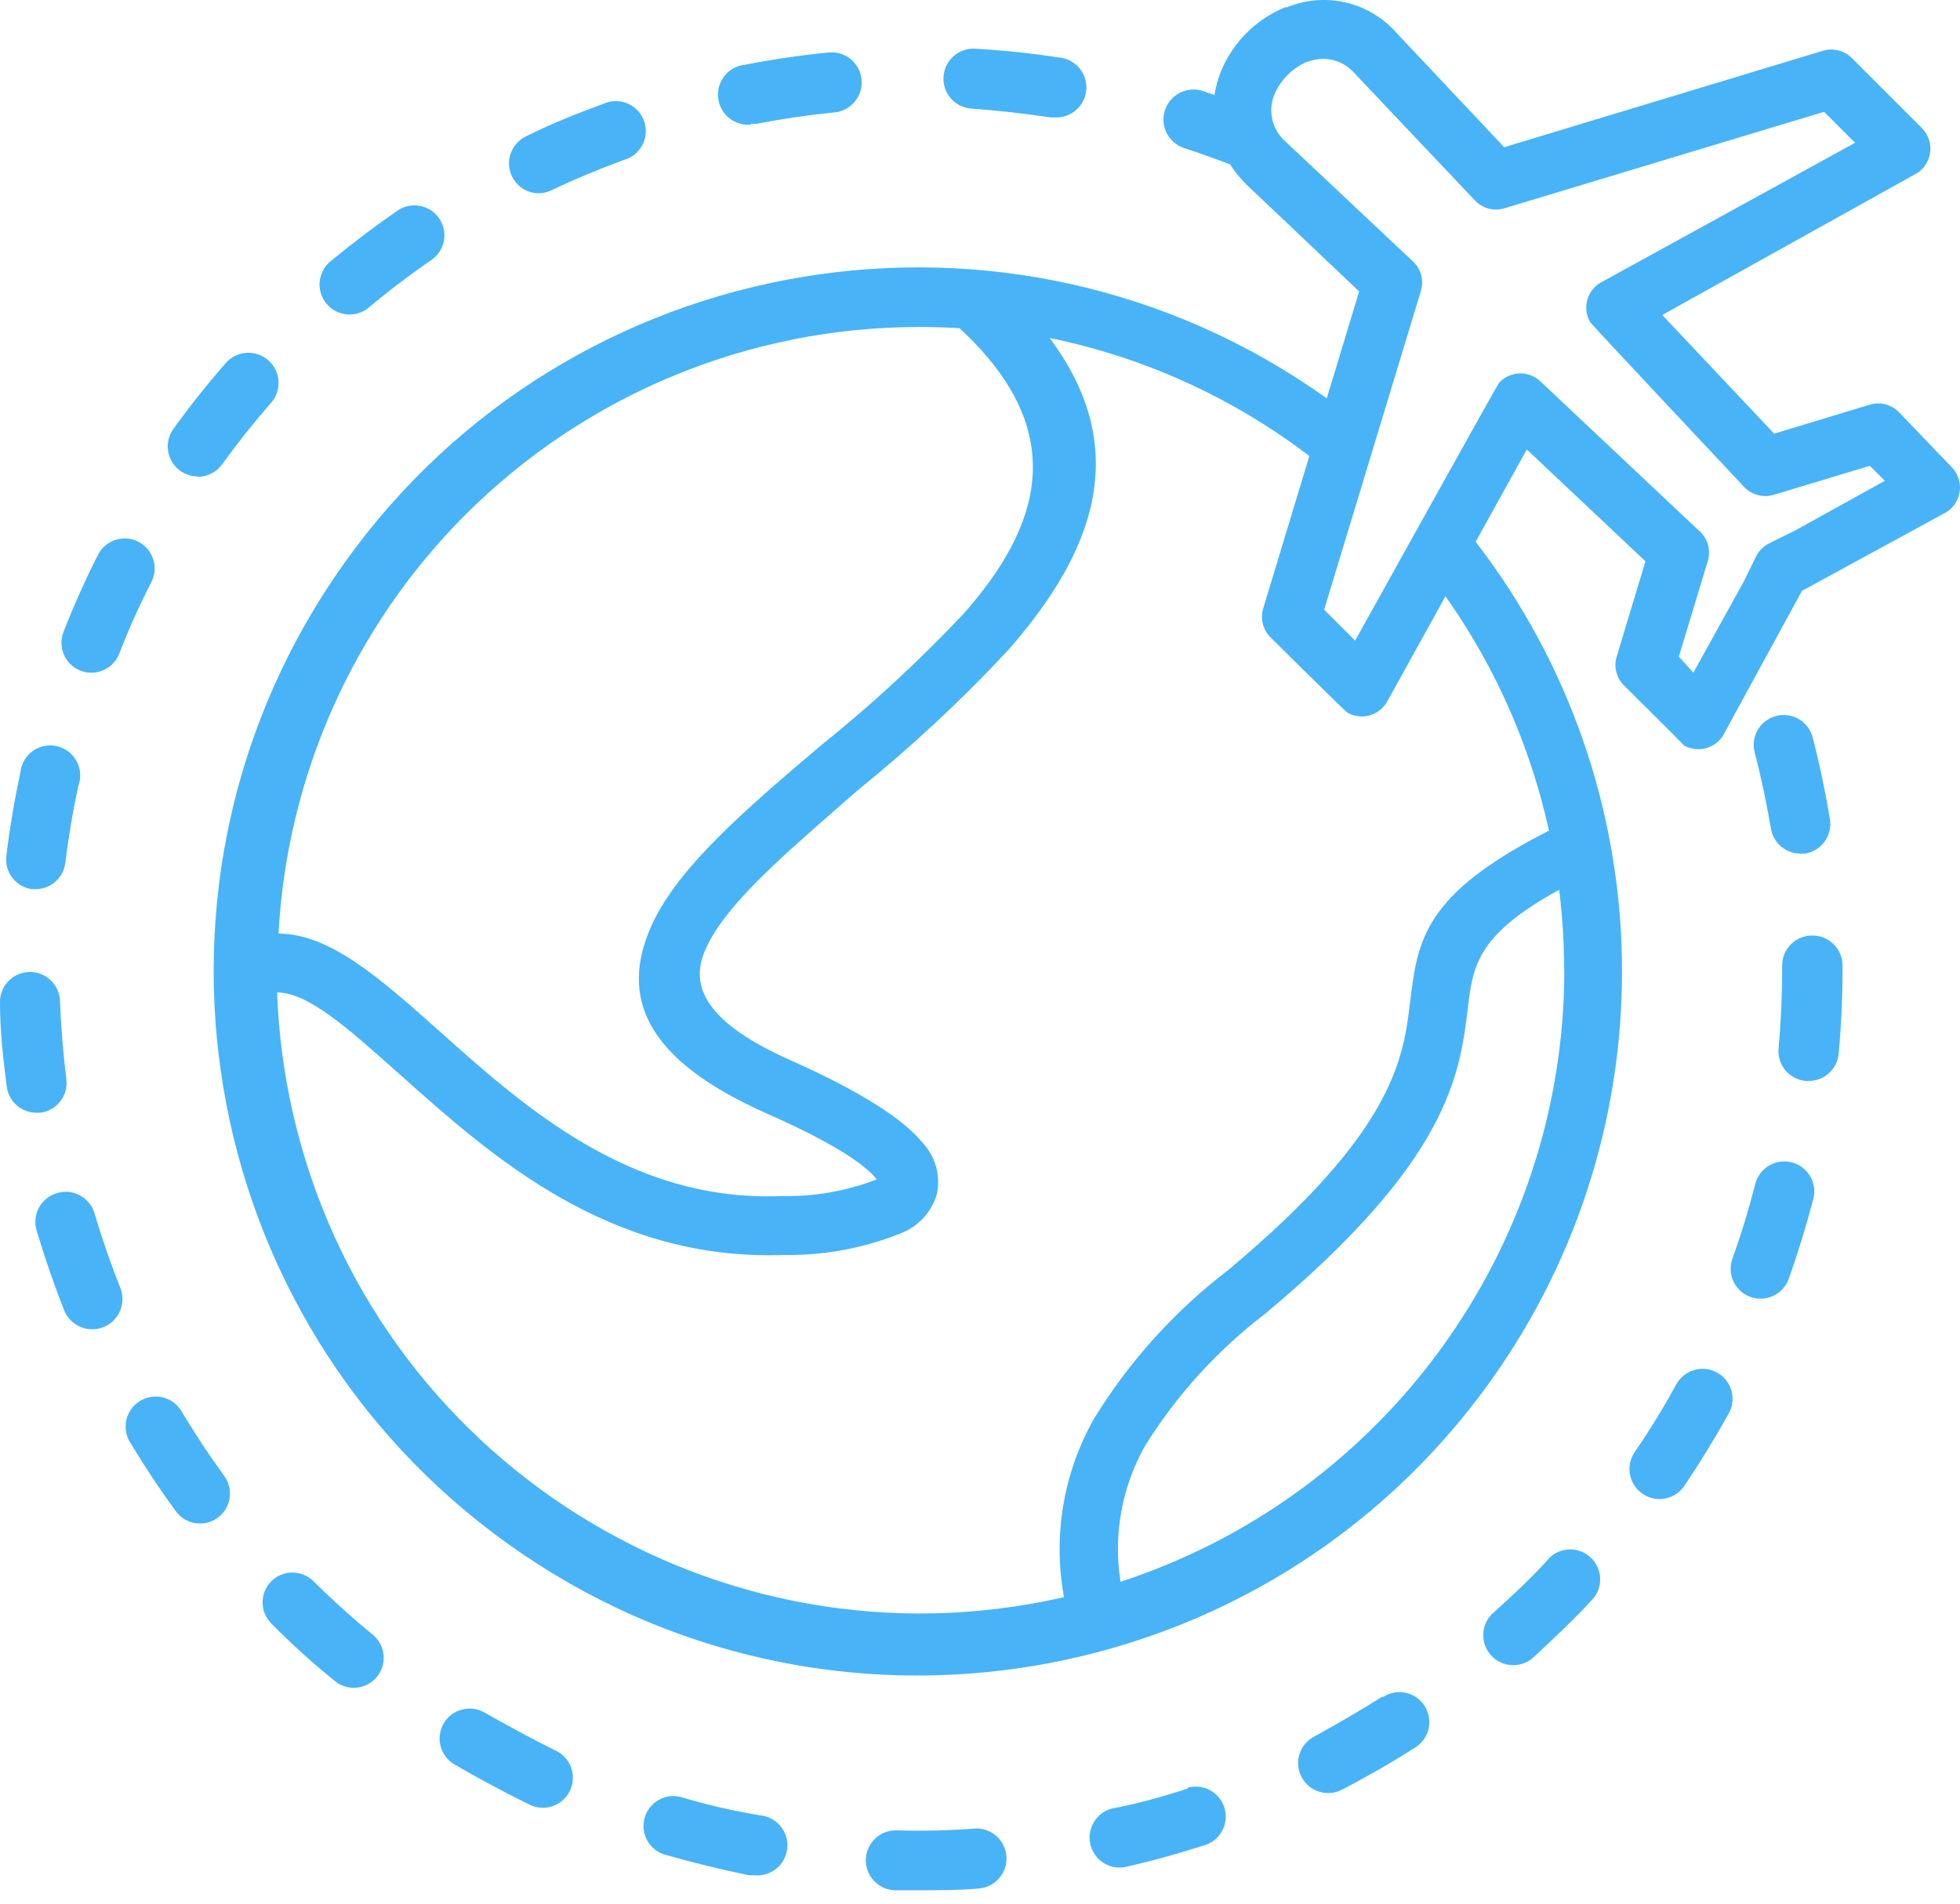
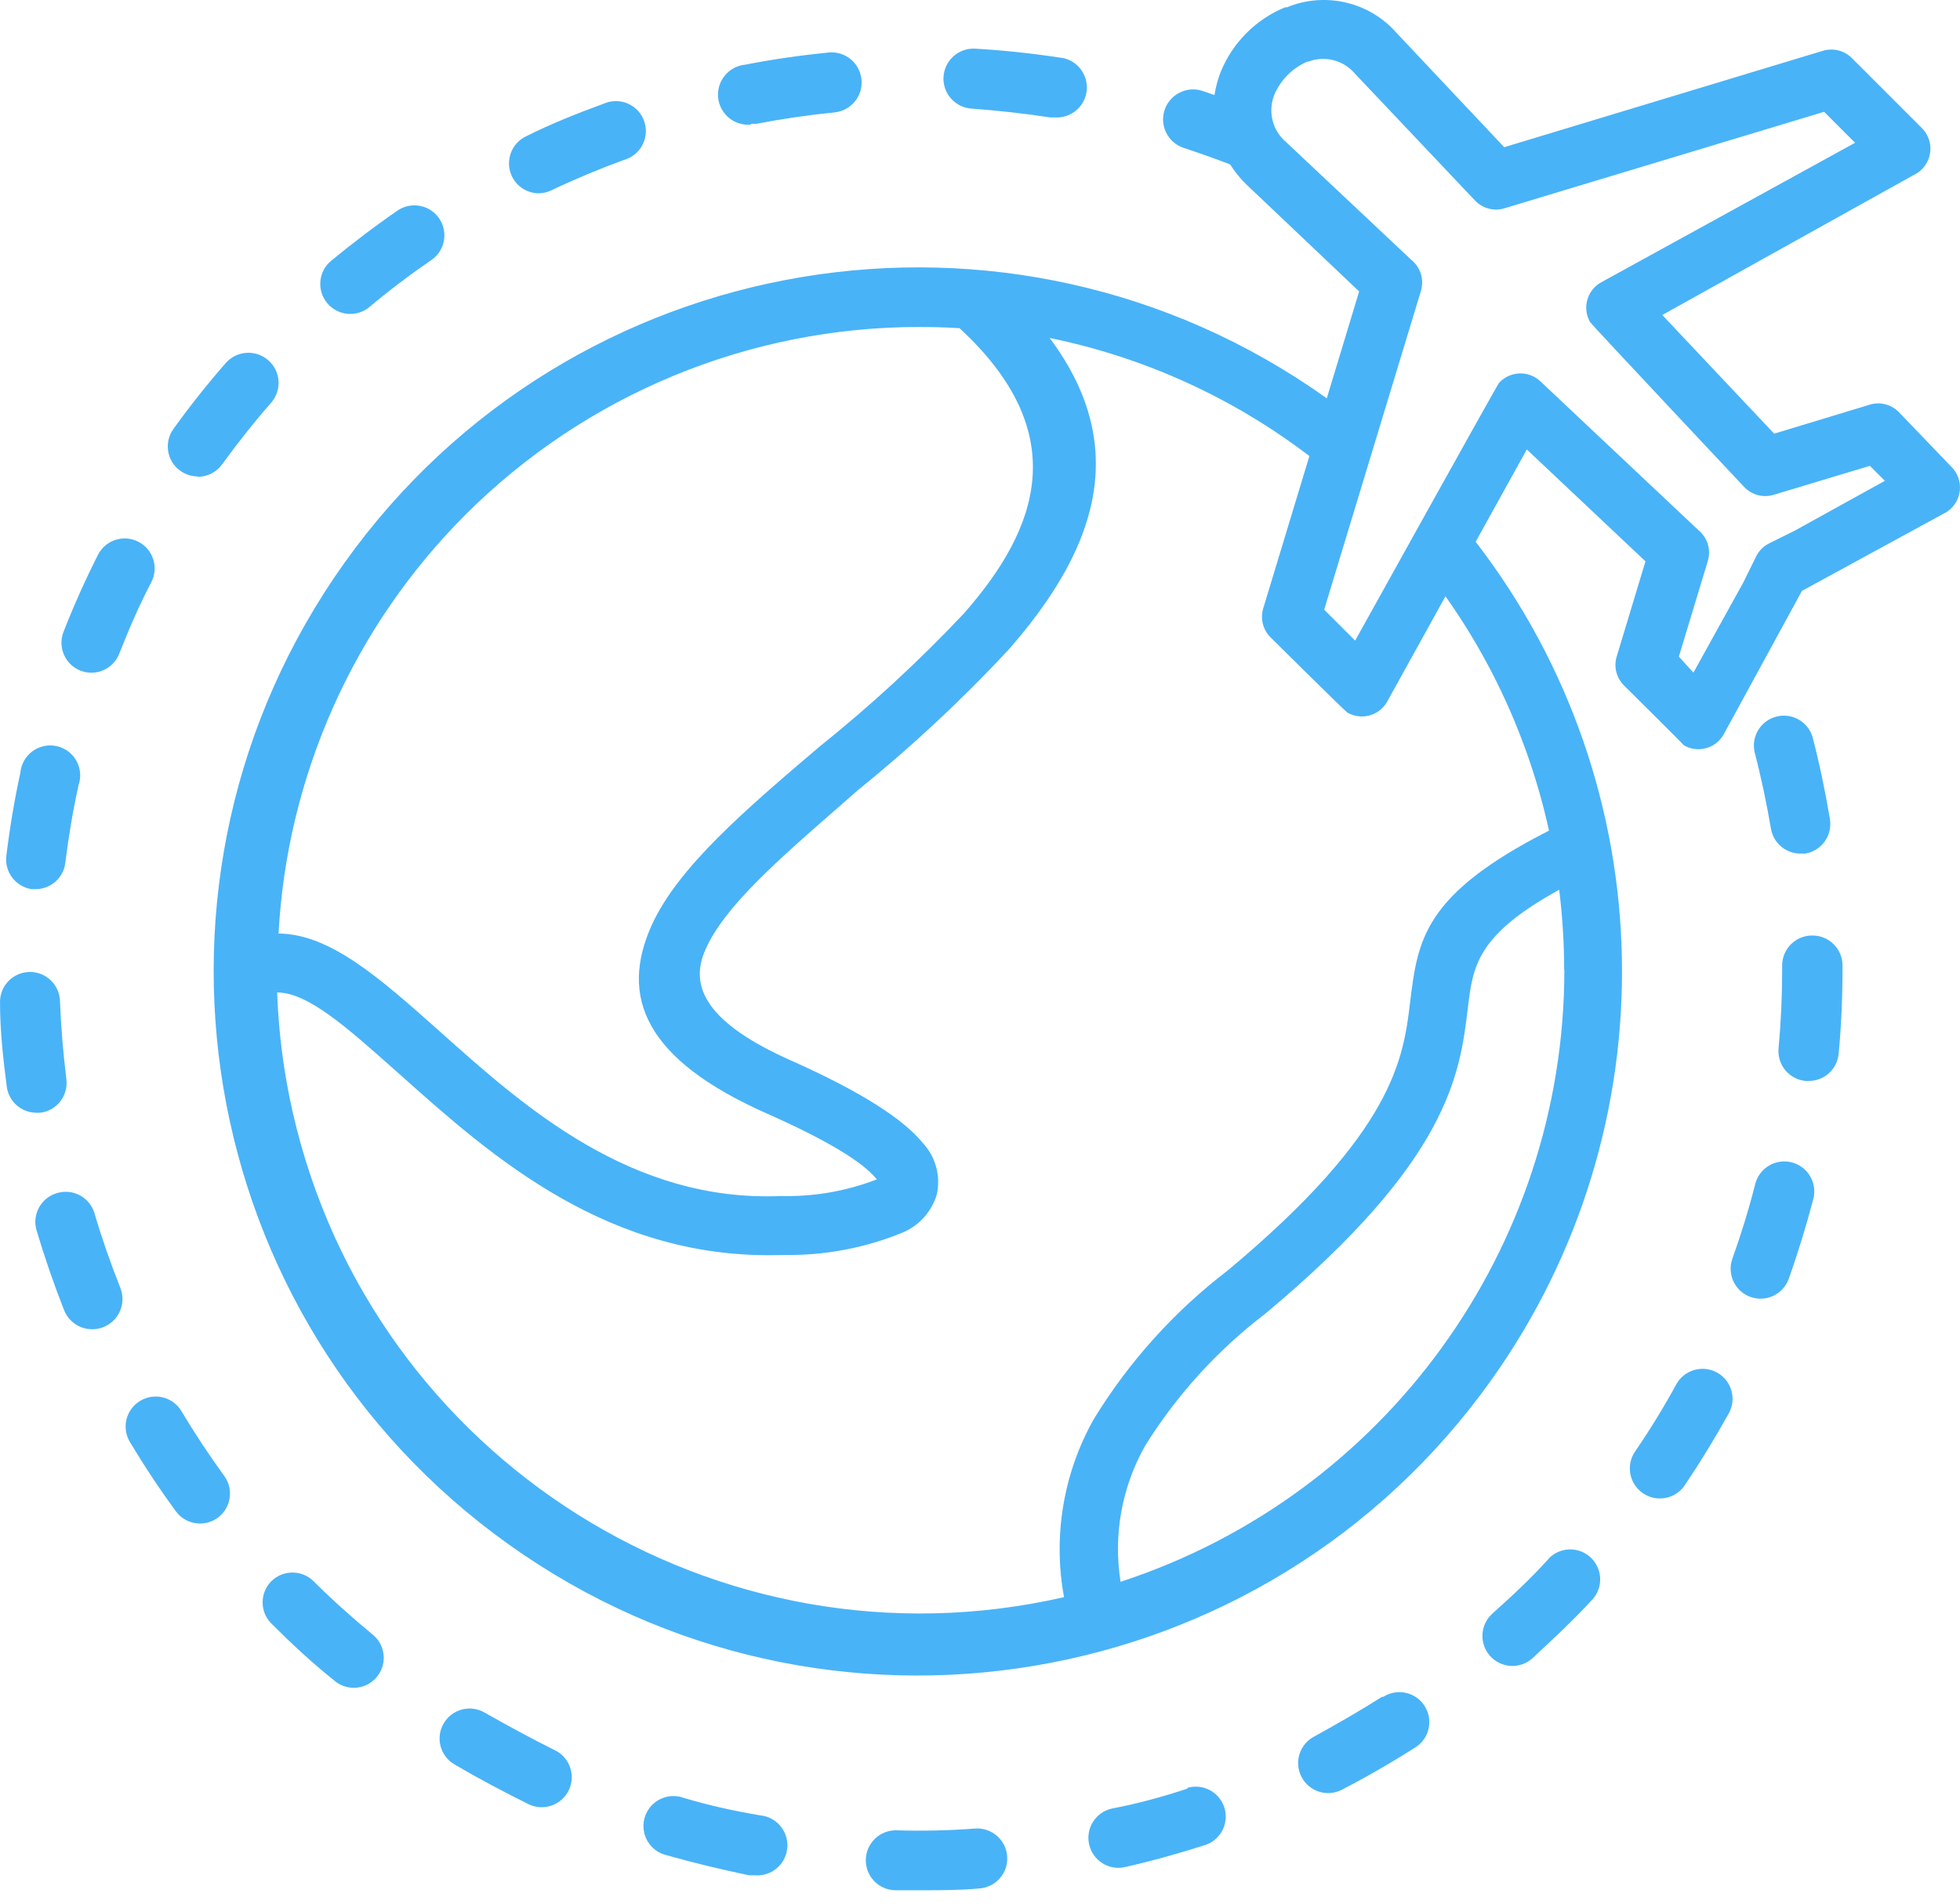
- <svg xmlns="http://www.w3.org/2000/svg" width="70" height="68" fill="none">
-   <path fill-rule="evenodd" clip-rule="evenodd" d="M69.904 16.977a1.033 1.033 0 00-.204-.294l-1.89-1.97c-.272-.27-.67-.37-1.036-.257l-3.41 1.035-3.997-4.239 8.97-4.995a1.042 1.042 0 00.307-1.677l-2.52-2.52a1.042 1.042 0 00-1.034-.242l-11.368 3.44-3.825-4.06a3.461 3.461 0 00-3.94-.936h-.063a4.21 4.21 0 00-2.291 2.291 3.857 3.857 0 00-.229.842l-.435-.15a1.072 1.072 0 00-.656 2.041c.55.179 1.099.378 1.648.585.166.26.36.499.578.714l4.032 3.825-1.156 3.818c-11.307-8.066-27.012-5.438-35.077 5.87-8.066 11.306-5.438 27.01 5.87 35.076 11.306 8.066 27.01 5.438 35.076-5.869a25.148 25.148 0 00-.552-29.953l1.827-3.297 4.238 3.996-1.02 3.376c-.123.37-.026.779.25 1.056 0 0 2.09 2.07 2.14 2.14a1.035 1.035 0 001.428-.4l2.79-5.116 5.038-2.747c.523-.241.752-.86.51-1.383zM16.62 18.388a22.916 22.916 0 0116.22-6.708c.476 0 .952.014 1.428.043 4.046 3.732 2.854 7.136.142 10.205a50.108 50.108 0 01-5.138 4.738c-2.633 2.24-5.088 4.332-6.016 6.423-1.099 2.483-.292 4.731 4.146 6.694 2.22.984 3.426 1.748 3.897 2.326a.12.12 0 00.02.02l-.049.016a8.87 8.87 0 01-3.368.578c-5.368.228-9.195-3.195-12.168-5.855l-.02-.018-.012-.01c-2.136-1.901-3.91-3.48-5.755-3.494a22.915 22.915 0 016.673-14.958zm39.242 16.256h.007a23.007 23.007 0 01-15.85 21.859 7.486 7.486 0 01.878-4.86 17.694 17.694 0 014.282-4.71c6.587-5.495 6.958-8.563 7.243-10.925.179-1.492.314-2.605 3.262-4.225.118.95.177 1.905.178 2.861zm-1.327-7.72c.319.898.58 1.815.785 2.747-4.49 2.283-4.689 3.91-4.96 6.13v.003c-.243 1.998-.56 4.61-6.508 9.573a19.52 19.52 0 00-4.782 5.303A9.464 9.464 0 0038 57.052c-12.38 2.83-24.71-4.911-27.539-17.29a22.992 22.992 0 01-.564-4.311c1.092 0 2.493 1.248 4.205 2.772l.206.182c3.268 2.919 7.45 6.644 13.68 6.423a10.705 10.705 0 004.281-.814 2.14 2.14 0 001.185-1.341 2.041 2.041 0 00-.514-1.863c-.67-.82-2.14-1.791-4.667-2.919-3.018-1.334-3.675-2.633-3.083-3.96.648-1.515 2.599-3.218 4.778-5.12.223-.194.448-.39.674-.59a51.948 51.948 0 005.36-4.994c2.983-3.397 4.517-7.101 1.484-11.155 3.37.69 6.542 2.131 9.277 4.218l-1.641 5.416c-.121.372-.025.78.25 1.057 0 0 2.662 2.64 2.747 2.69a1.035 1.035 0 001.414-.376c.005-.008.01-.016.013-.024l2.077-3.753a22.943 22.943 0 012.912 5.623zm9.57-7.972l-.921.457c-.206.102-.372.27-.471.478l-.457.927-1.777 3.212-.52-.571 1.034-3.418a1.037 1.037 0 00-.336-1.1l-5.63-5.302a1.035 1.035 0 00-1.492.043c-.07.079-5.138 9.206-5.138 9.206l-1.106-1.106 3.454-11.382a1.035 1.035 0 00-.335-1.107l-4.482-4.217a1.484 1.484 0 01-.407-1.713 2.241 2.241 0 011.164-1.156h.035a1.485 1.485 0 011.67.428l4.282 4.525c.269.288.678.399 1.056.285l11.418-3.447L66.253 5.1l-9.063 4.982a1.034 1.034 0 00-.412 1.403l.013.024c.043.078 5.502 5.887 5.502 5.887.27.286.68.394 1.056.278l3.432-1.034.536.535-3.212 1.777zM34.831 1.739c1 .057 2.005.164 2.99.314a1.073 1.073 0 01-.157 2.14H37.5a36.047 36.047 0 00-2.797-.313 1.072 1.072 0 11.128-2.141zm-5.238.136a1.075 1.075 0 11.207 2.14c-.928.093-1.863.229-2.784.407h-.206l.007.029a1.075 1.075 0 11-.2-2.141 32.495 32.495 0 012.976-.435zM3.497 19.822a1.07 1.07 0 011.912.964 25.741 25.741 0 00-1.149 2.562l-.002.005a1.07 1.07 0 01-1.39.601 1.07 1.07 0 01-.599-1.384c.364-.935.778-1.856 1.228-2.748zm-1.35 6.865a1.07 1.07 0 00-1.42.914 32.34 32.34 0 00-.499 2.962 1.07 1.07 0 00.906 1.198h.136a1.07 1.07 0 001.063-.942c.114-.927.271-1.862.471-2.768a1.07 1.07 0 00-.657-1.364zM13.35 58.423a30.656 30.656 0 01-2.153-1.941 1.07 1.07 0 00-1.506 0 1.07 1.07 0 000 1.512 27.288 27.288 0 002.227 2.02 1.07 1.07 0 001.432-1.591zm-6.87-8.015c.478.8.999 1.585 1.548 2.341a1.07 1.07 0 01-1.726 1.263 32.418 32.418 0 01-1.663-2.505l-.001-.002h-.001a1.07 1.07 0 01.373-1.468l.002-.001a1.07 1.07 0 011.468.372zm-2.184-4.41a30.668 30.668 0 01-.92-2.654 1.07 1.07 0 00-1.356-.721 1.07 1.07 0 00-.714 1.327c.285.957.614 1.913.985 2.855a1.08 1.08 0 002.005-.806zM2.37 38.551v-.003a33.576 33.576 0 01-.228-2.797A1.071 1.071 0 100 35.829c0 1 .114 2.006.242 2.998a1.07 1.07 0 001.035.92h.164a1.07 1.07 0 00.928-1.196zm7.216-25.68a1.077 1.077 0 00-1.52.093 31.453 31.453 0 00-1.87 2.355 1.07 1.07 0 00.863 1.699v.014a1.07 1.07 0 00.871-.442 30.679 30.679 0 011.748-2.198 1.077 1.077 0 00-.092-1.52zm6.077-5.1a1.07 1.07 0 00-1.44-.266 34.647 34.647 0 00-2.399 1.813 1.072 1.072 0 101.37 1.648 28.97 28.97 0 012.241-1.698 1.07 1.07 0 00.228-1.497zm3.586-.866h.005-.022.008a1.07 1.07 0 01-.443-2.04c.9-.45 1.834-.82 2.769-1.163a1.07 1.07 0 11.713 2.012c-.877.321-1.748.685-2.59 1.085a1.07 1.07 0 01-.443.106h.003zm15.584 58.411a1.073 1.073 0 01.136 2.141c-.671.064-1.385.064-2.099.064h-.906a1.07 1.07 0 11.057-2.14c.935.028 1.877.007 2.812-.065zM63.988 41.52a1.071 1.071 0 00-1.302.775 29.114 29.114 0 01-.82 2.683 1.07 1.07 0 00.649 1.349 1.07 1.07 0 001.369-.647v-.003c.336-.942.629-1.905.879-2.854a1.071 1.071 0 00-.775-1.303zm.746-15.196c.25.963.457 1.955.62 2.94a1.07 1.07 0 01-.884 1.227h-.178a1.07 1.07 0 01-1.042-.878c-.157-.92-.35-1.848-.586-2.747a1.07 1.07 0 012.07-.542zm-3.432 22.693a.892.892 0 01.019.01l.01.006.018.01c.51.3.68.956.381 1.465a36.205 36.205 0 01-1.57 2.562 1.073 1.073 0 11-1.755-1.234c.528-.77 1.02-1.577 1.47-2.398a1.07 1.07 0 011.427-.421zm3.431-15.6a1.07 1.07 0 00-1.085 1.056v.164a30.9 30.9 0 01-.128 2.812 1.07 1.07 0 00.97 1.163h.1a1.07 1.07 0 001.078-.992 32.2 32.2 0 00.136-2.997v-.143a1.07 1.07 0 00-1.07-1.063zm-40.327 30.8a22.21 22.21 0 002.74.628 1.075 1.075 0 01-.199 2.141h-.2a43.812 43.812 0 01-3.05-.75 1.07 1.07 0 01.71-2.019zm19.305.303a1.07 1.07 0 00-1.299-.66v.03c-.885.292-1.798.542-2.704.713a1.072 1.072 0 00.47 2.09c.971-.22 1.949-.492 2.898-.799a1.07 1.07 0 00.635-1.374zm-26.398-3.343a51.5 51.5 0 002.49 1.335 1.073 1.073 0 11-.913 1.94 42.556 42.556 0 01-2.661-1.427 1.071 1.071 0 111.084-1.848zm39.488-5.551a1.07 1.07 0 00-1.494.05h.007c-.642.713-1.32 1.34-2.013 1.962a1.072 1.072 0 001.427 1.598c.714-.663 1.47-1.37 2.141-2.098a1.07 1.07 0 00-.068-1.512zm-7.374 4.97a1.07 1.07 0 011.099 1.837 33.694 33.694 0 01-2.605 1.499 1.07 1.07 0 01-.977-1.906 45.236 45.236 0 002.433-1.427v.029a.951.951 0 01.05-.032z" fill="#49B3F7" />
+ <svg xmlns="http://www.w3.org/2000/svg" width="70" height="68" viewBox="0 0 70 68" fill="none">
+   <path fill-rule="evenodd" clip-rule="evenodd" d="M69.904 16.977C69.853 16.868 69.785 16.768 69.7 16.683L67.809 14.713C67.538 14.443 67.14 14.344 66.774 14.456L63.363 15.491L59.367 11.252L68.337 6.257C68.86 6.016 69.088 5.397 68.848 4.874C68.797 4.765 68.728 4.665 68.644 4.58L66.125 2.061C65.85 1.797 65.454 1.704 65.09 1.818L53.722 5.258L49.897 1.197C48.922 0.07 47.335 -0.307 45.958 0.262H45.894C44.855 0.69 44.03 1.515 43.603 2.553C43.495 2.824 43.419 3.107 43.374 3.395L42.939 3.245C42.376 3.064 41.772 3.374 41.59 3.938C41.409 4.501 41.719 5.105 42.283 5.286C42.832 5.465 43.382 5.664 43.931 5.871C44.096 6.13 44.29 6.37 44.509 6.585L48.541 10.41L47.385 14.228C36.078 6.162 20.373 8.79 12.308 20.097C4.242 31.404 6.87 47.109 18.177 55.174C29.484 63.24 45.189 60.612 53.254 49.305C59.686 40.288 59.462 28.125 52.702 19.352L54.529 16.055L58.767 20.051L57.747 23.427C57.624 23.797 57.721 24.206 57.997 24.483C57.997 24.483 60.088 26.552 60.138 26.623C60.632 26.91 61.265 26.742 61.552 26.247C61.556 26.24 61.561 26.232 61.565 26.224L64.355 21.107L69.393 18.36C69.916 18.119 70.145 17.5 69.904 16.977ZM16.621 18.388C20.923 14.088 26.758 11.675 32.841 11.68C33.317 11.68 33.793 11.694 34.269 11.723C38.315 15.455 37.123 18.859 34.411 21.928C32.811 23.625 31.094 25.208 29.273 26.666C26.64 28.907 24.185 30.998 23.257 33.089C22.158 35.572 22.965 37.82 27.404 39.783C29.623 40.767 30.829 41.531 31.3 42.109C31.307 42.117 31.314 42.123 31.321 42.129C31.306 42.133 31.291 42.138 31.271 42.145C30.197 42.554 29.053 42.75 27.903 42.723C22.535 42.951 18.708 39.528 15.735 36.868L15.714 36.85L15.703 36.84C13.567 34.939 11.793 33.36 9.948 33.346C10.254 27.708 12.63 22.382 16.621 18.388ZM55.863 34.645H55.87C55.867 44.591 49.473 53.409 40.02 56.503C39.755 54.83 40.064 53.117 40.898 51.643C42.029 49.827 43.48 48.231 45.18 46.933C51.767 41.438 52.138 38.37 52.423 36.008C52.602 34.516 52.737 33.403 55.685 31.783C55.803 32.732 55.862 33.688 55.863 34.645ZM54.536 26.923C54.855 27.822 55.117 28.739 55.321 29.671C50.832 31.954 50.632 33.581 50.361 35.801L50.361 35.804C50.118 37.802 49.801 40.413 43.853 45.377C41.946 46.836 40.325 48.633 39.071 50.68C37.978 52.612 37.599 54.868 38.001 57.052C25.621 59.882 13.292 52.141 10.462 39.762C10.138 38.346 9.95 36.902 9.898 35.451C10.99 35.451 12.391 36.699 14.103 38.223L14.309 38.405C17.577 41.324 21.759 45.049 27.989 44.828C29.457 44.853 30.914 44.576 32.27 44.014C32.842 43.762 33.275 43.272 33.455 42.673C33.607 42.005 33.414 41.306 32.941 40.81C32.27 39.99 30.8 39.019 28.274 37.892C25.256 36.557 24.599 35.258 25.191 33.931C25.839 32.416 27.79 30.713 29.969 28.812C30.192 28.617 30.417 28.421 30.643 28.222C32.545 26.685 34.336 25.016 36.003 23.227C38.986 19.83 40.52 16.126 37.487 12.072C40.858 12.761 44.029 14.203 46.764 16.29L45.123 21.706C45.002 22.078 45.098 22.485 45.373 22.763C45.373 22.763 48.035 25.403 48.12 25.453C48.614 25.739 49.248 25.571 49.534 25.077C49.539 25.069 49.543 25.061 49.547 25.053L51.624 21.3C52.85 23.031 53.83 24.923 54.536 26.923ZM64.105 18.952L63.185 19.409C62.979 19.511 62.813 19.679 62.714 19.887L62.257 20.814L60.48 24.026L59.959 23.455L60.994 20.037C61.114 19.636 60.982 19.203 60.658 18.938L55.028 13.635C54.62 13.235 53.965 13.241 53.565 13.648C53.555 13.658 53.546 13.668 53.536 13.678C53.465 13.757 48.398 22.884 48.398 22.884L47.292 21.778L50.746 10.396C50.87 9.993 50.737 9.555 50.411 9.289L45.929 5.072C45.433 4.652 45.269 3.957 45.523 3.359C45.75 2.841 46.166 2.428 46.686 2.203H46.721C47.312 1.975 47.983 2.147 48.391 2.631L52.673 7.156C52.942 7.444 53.352 7.555 53.729 7.441L65.147 3.994L66.253 5.1L57.19 10.082C56.689 10.355 56.504 10.984 56.778 11.485L56.791 11.509C56.834 11.587 62.293 17.396 62.293 17.396C62.563 17.682 62.973 17.79 63.349 17.674L66.781 16.64L67.317 17.175L64.105 18.952ZM34.832 1.739C35.831 1.796 36.837 1.903 37.822 2.053C38.413 2.096 38.857 2.611 38.814 3.202C38.771 3.793 38.256 4.237 37.665 4.194H37.501C36.58 4.051 35.646 3.951 34.704 3.88C34.112 3.844 33.662 3.336 33.697 2.745C33.733 2.154 34.241 1.704 34.832 1.739ZM29.594 1.875C30.185 1.818 30.711 2.25 30.768 2.842C30.825 3.433 30.392 3.958 29.801 4.016C28.873 4.108 27.938 4.244 27.017 4.422H26.811L26.818 4.451C26.227 4.506 25.703 4.072 25.647 3.48C25.592 2.889 26.027 2.365 26.618 2.31C27.603 2.117 28.602 1.975 29.594 1.875ZM3.497 19.822C3.763 19.294 4.407 19.082 4.935 19.348C5.463 19.614 5.675 20.258 5.409 20.786C4.974 21.614 4.603 22.477 4.26 23.348L4.258 23.353C4.041 23.903 3.419 24.172 2.869 23.954C2.323 23.736 2.055 23.118 2.269 22.57C2.633 21.635 3.047 20.714 3.497 19.822ZM2.147 26.687C1.589 26.492 0.978 26.787 0.783 27.345C0.754 27.427 0.735 27.514 0.728 27.601C0.514 28.579 0.349 29.57 0.228 30.562C0.152 31.143 0.555 31.677 1.134 31.761H1.27C1.812 31.762 2.268 31.357 2.333 30.819C2.447 29.892 2.604 28.957 2.804 28.05C2.999 27.492 2.705 26.882 2.147 26.687ZM13.351 58.423C13.329 58.403 13.306 58.383 13.282 58.365C12.568 57.773 11.854 57.138 11.198 56.481C10.781 56.069 10.109 56.069 9.692 56.481C9.275 56.899 9.275 57.576 9.692 57.994C10.406 58.708 11.119 59.372 11.919 60.014C12.358 60.409 13.035 60.374 13.43 59.934C13.826 59.495 13.79 58.818 13.351 58.423ZM6.48 50.408C6.958 51.208 7.479 51.993 8.028 52.749C8.345 53.214 8.247 53.845 7.805 54.193C7.34 54.558 6.667 54.477 6.302 54.012C5.709 53.206 5.153 52.364 4.639 51.508L4.638 51.505L4.637 51.505C4.335 50.996 4.502 50.34 5.01 50.037L5.012 50.036L5.013 50.036C5.521 49.733 6.178 49.9 6.48 50.408ZM4.296 45.998C3.954 45.135 3.64 44.243 3.376 43.344C3.211 42.776 2.617 42.449 2.049 42.614C2.039 42.617 2.029 42.62 2.02 42.623C1.458 42.795 1.139 43.387 1.306 43.95C1.591 44.907 1.92 45.863 2.291 46.805C2.513 47.359 3.143 47.627 3.697 47.404C4.25 47.182 4.519 46.552 4.296 45.998ZM2.37 38.551L2.37 38.548C2.256 37.62 2.177 36.678 2.142 35.751C2.12 35.16 1.623 34.698 1.032 34.72C0.441 34.741 -0.021 35.238 0.001 35.829C0.001 36.828 0.115 37.835 0.243 38.827C0.317 39.345 0.754 39.735 1.278 39.747H1.442C2.029 39.673 2.444 39.138 2.37 38.551ZM9.586 12.872C9.14 12.478 8.46 12.519 8.066 12.964C7.409 13.714 6.781 14.506 6.196 15.319C5.849 15.798 5.956 16.468 6.435 16.814C6.617 16.946 6.835 17.017 7.059 17.018V17.032C7.404 17.033 7.728 16.869 7.93 16.59C8.48 15.833 9.065 15.091 9.678 14.392C10.072 13.946 10.031 13.266 9.586 12.872ZM15.663 7.771C15.328 7.317 14.697 7.2 14.222 7.505C13.402 8.069 12.595 8.683 11.824 9.318C11.369 9.696 11.307 10.372 11.685 10.827C12.064 11.283 12.739 11.345 13.194 10.966C13.908 10.367 14.665 9.796 15.435 9.268C15.912 8.918 16.013 8.248 15.663 7.771ZM19.249 6.905C19.251 6.906 19.252 6.906 19.254 6.906H19.232C19.235 6.906 19.237 6.905 19.239 6.905L19.24 6.905C18.827 6.902 18.452 6.662 18.278 6.287C18.029 5.751 18.261 5.114 18.797 4.865C19.696 4.415 20.631 4.044 21.566 3.702C21.613 3.681 21.663 3.663 21.713 3.65C22.283 3.493 22.872 3.828 23.028 4.398C23.185 4.968 22.85 5.557 22.279 5.714C21.402 6.035 20.531 6.399 19.689 6.799C19.551 6.866 19.4 6.902 19.246 6.905L19.249 6.905L19.249 6.905ZM34.833 65.316C35.424 65.279 35.934 65.728 35.971 66.319C36.009 66.91 35.56 67.42 34.969 67.457C34.298 67.521 33.584 67.521 32.87 67.521H31.964C31.373 67.506 30.907 67.014 30.922 66.422C30.938 65.831 31.43 65.365 32.021 65.38C32.956 65.409 33.898 65.388 34.833 65.316ZM63.988 41.52C63.415 41.374 62.832 41.721 62.686 42.295C62.458 43.201 62.179 44.1 61.865 44.978C61.679 45.529 61.967 46.128 62.515 46.327C63.071 46.526 63.684 46.237 63.884 45.68L63.885 45.677C64.22 44.735 64.513 43.772 64.763 42.823C64.908 42.249 64.562 41.666 63.988 41.52ZM64.734 26.324C64.984 27.287 65.191 28.279 65.355 29.264C65.449 29.847 65.053 30.396 64.47 30.491H64.292C63.779 30.486 63.342 30.118 63.25 29.613C63.093 28.693 62.9 27.765 62.664 26.866C62.543 26.319 62.863 25.771 63.4 25.609C63.966 25.438 64.563 25.758 64.734 26.324ZM61.302 49.017C61.308 49.02 61.315 49.024 61.321 49.027L61.332 49.033L61.349 49.043C61.859 49.343 62.029 49.999 61.73 50.508C61.245 51.379 60.717 52.243 60.16 53.07C59.819 53.555 59.15 53.672 58.665 53.331C58.18 52.99 58.063 52.321 58.404 51.836C58.933 51.065 59.425 50.259 59.874 49.438C60.159 48.936 60.79 48.75 61.302 49.017ZM64.733 33.417C64.142 33.409 63.657 33.882 63.648 34.473C63.648 34.482 63.648 34.491 63.648 34.5L63.649 34.516V34.637C63.649 35.572 63.606 36.514 63.52 37.449C63.467 38.038 63.9 38.559 64.489 38.612L64.491 38.612H64.591C65.155 38.618 65.627 38.183 65.668 37.62C65.761 36.628 65.804 35.622 65.804 34.623V34.48C65.8 33.892 65.322 33.417 64.733 33.417ZM24.407 64.217C25.299 64.488 26.219 64.688 27.147 64.845C27.738 64.9 28.172 65.424 28.117 66.016C28.062 66.607 27.538 67.041 26.947 66.986H26.747C25.762 66.779 24.778 66.544 23.821 66.273C23.779 66.263 23.737 66.251 23.696 66.237C23.139 66.041 22.845 65.43 23.041 64.872C23.238 64.314 23.849 64.021 24.407 64.217ZM43.711 64.52C43.517 63.995 42.951 63.707 42.412 63.861V63.889C41.527 64.182 40.614 64.432 39.708 64.603C39.13 64.733 38.767 65.306 38.898 65.884C39.028 66.461 39.601 66.824 40.179 66.694C41.149 66.472 42.127 66.201 43.076 65.894C43.631 65.69 43.915 65.075 43.711 64.52ZM17.313 61.177C18.12 61.634 18.955 62.091 19.804 62.512C20.34 62.764 20.57 63.403 20.318 63.939C20.066 64.475 19.426 64.705 18.89 64.453C17.984 64.003 17.092 63.532 16.229 63.025C15.718 62.726 15.547 62.069 15.847 61.559C16.146 61.048 16.803 60.878 17.313 61.177ZM56.801 55.626C56.372 55.234 55.709 55.256 55.307 55.675H55.314C54.672 56.389 53.993 57.017 53.301 57.638C52.86 58.032 52.822 58.709 53.216 59.151C53.61 59.592 54.287 59.63 54.728 59.236C55.442 58.573 56.199 57.866 56.869 57.138C57.268 56.702 57.237 56.025 56.801 55.626ZM49.427 60.596C49.935 60.292 50.592 60.458 50.895 60.965C51.199 61.472 51.033 62.13 50.526 62.433C49.684 62.968 48.806 63.475 47.921 63.932C47.395 64.202 46.75 63.994 46.48 63.468C46.21 62.942 46.417 62.296 46.944 62.026C47.771 61.57 48.592 61.099 49.377 60.599V60.628C49.394 60.617 49.41 60.606 49.427 60.596Z" fill="#49B3F7" />
</svg>
